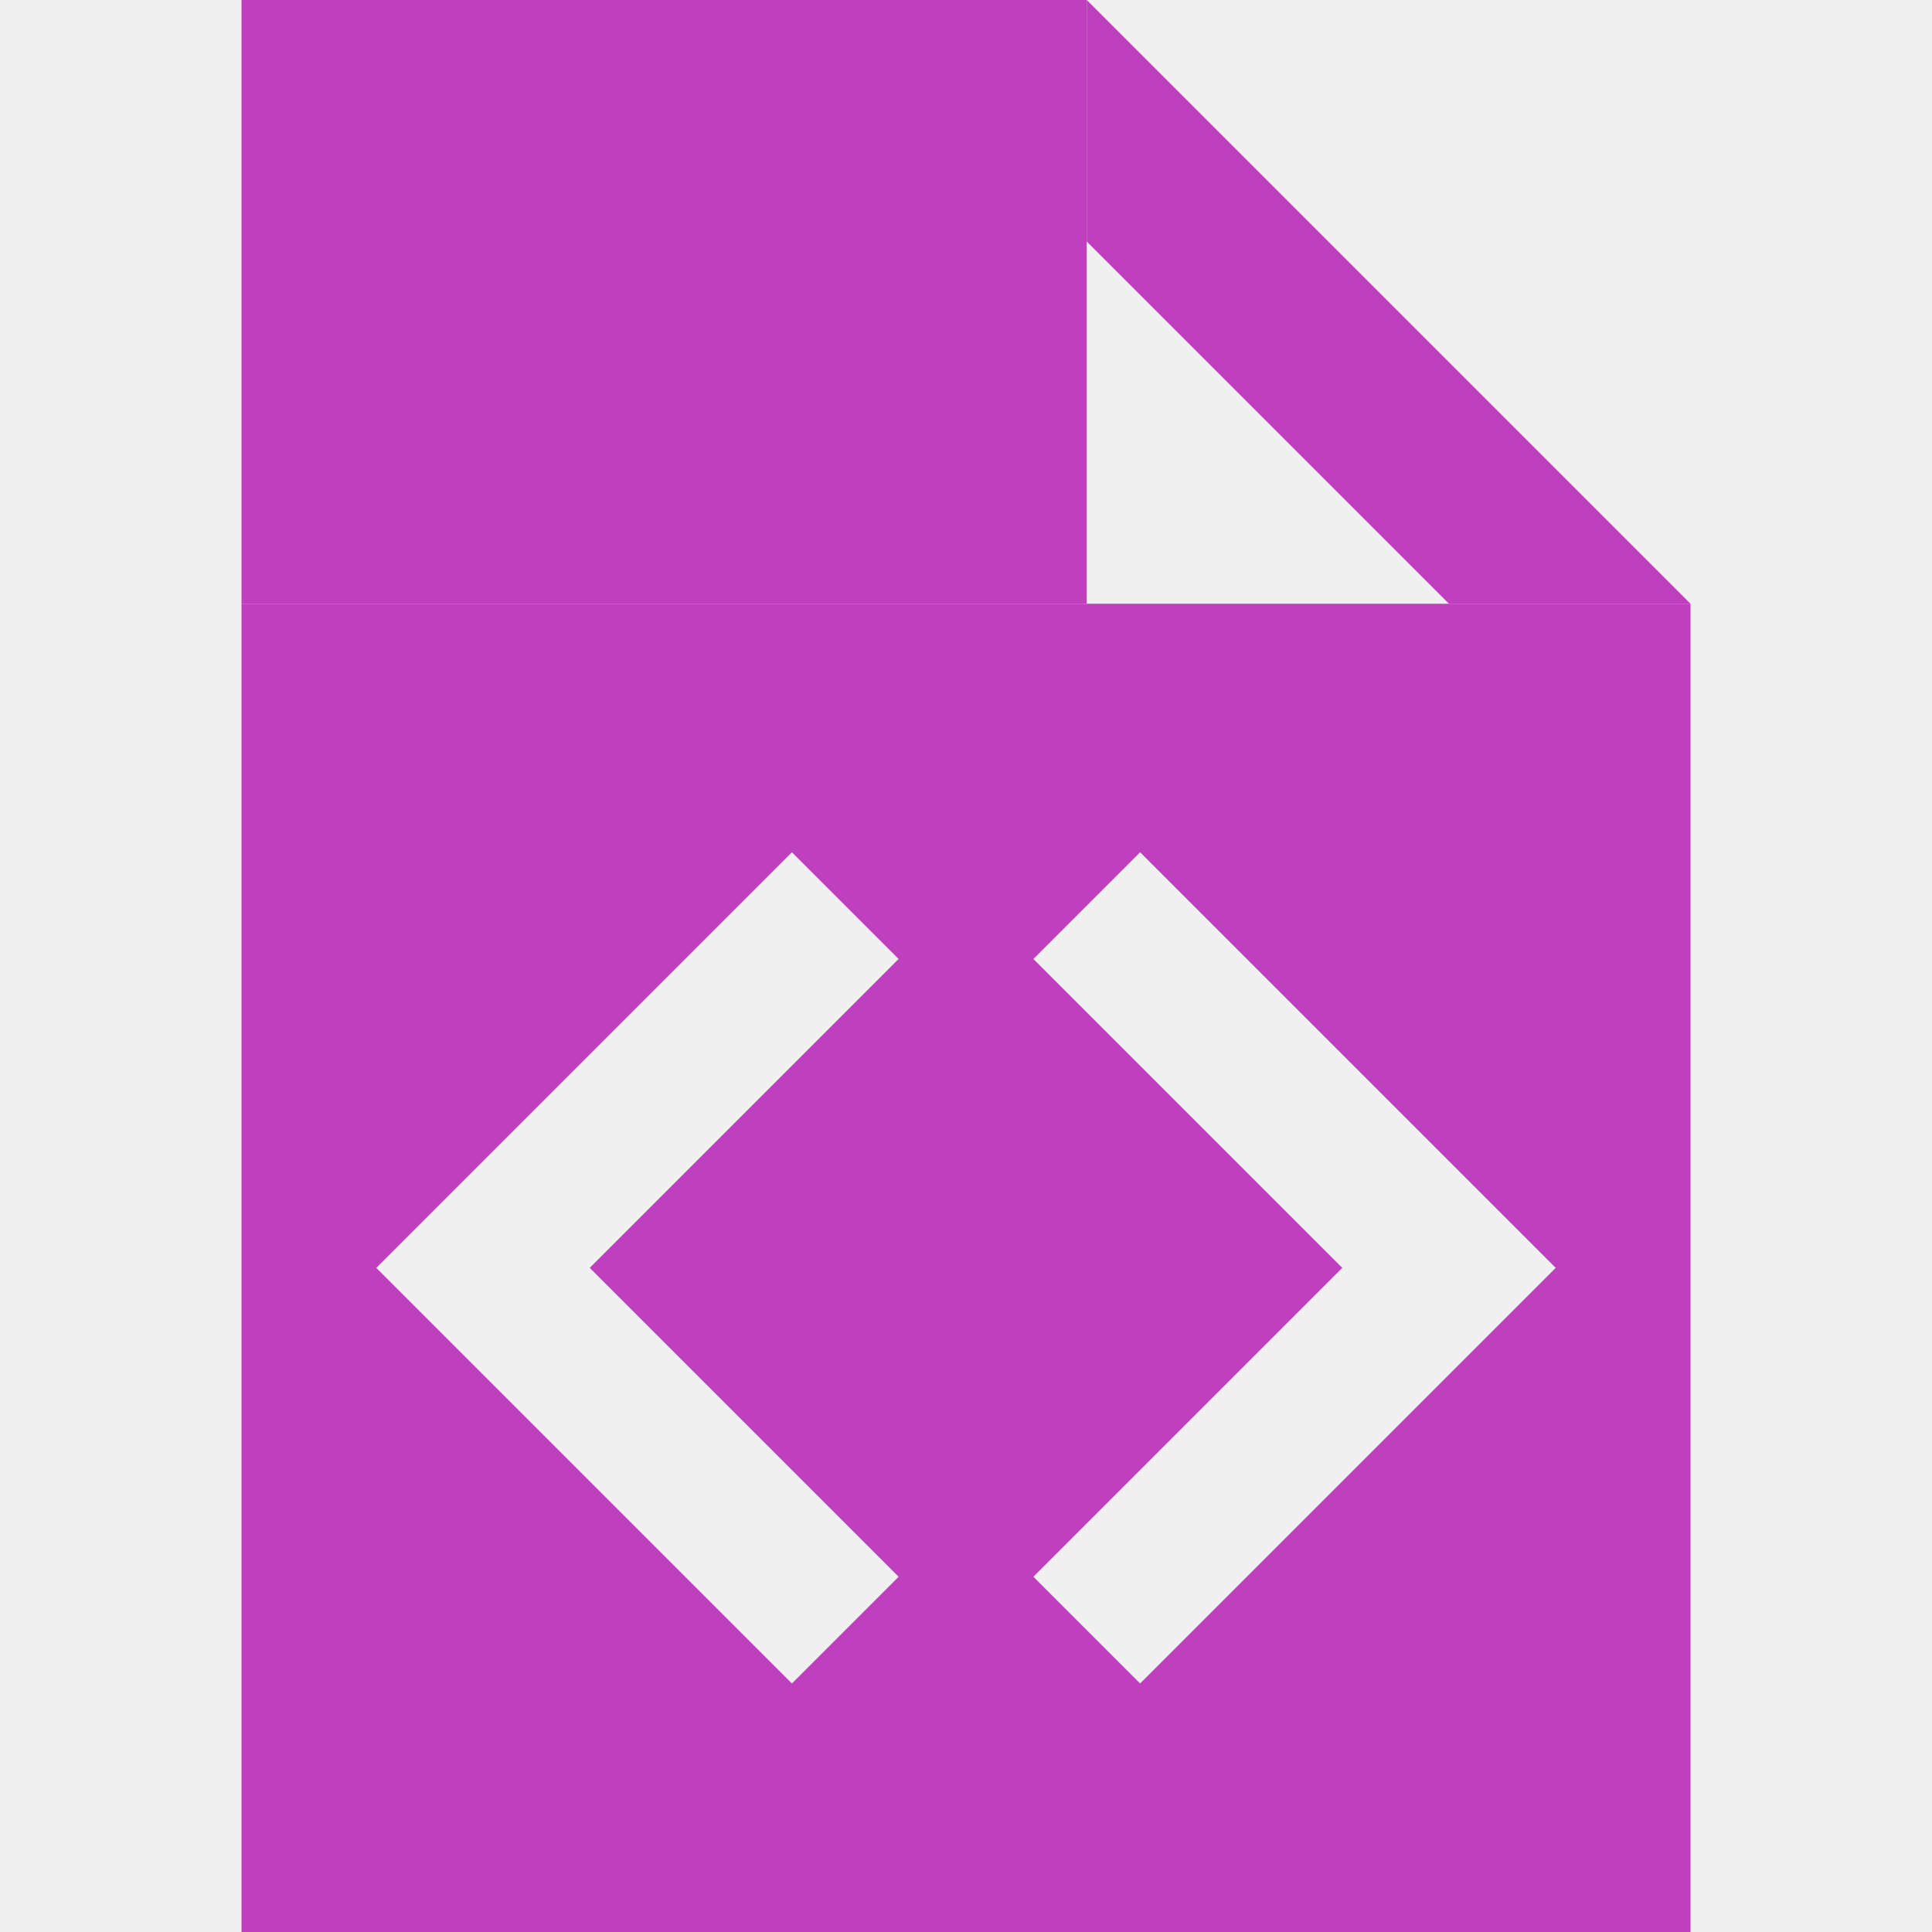
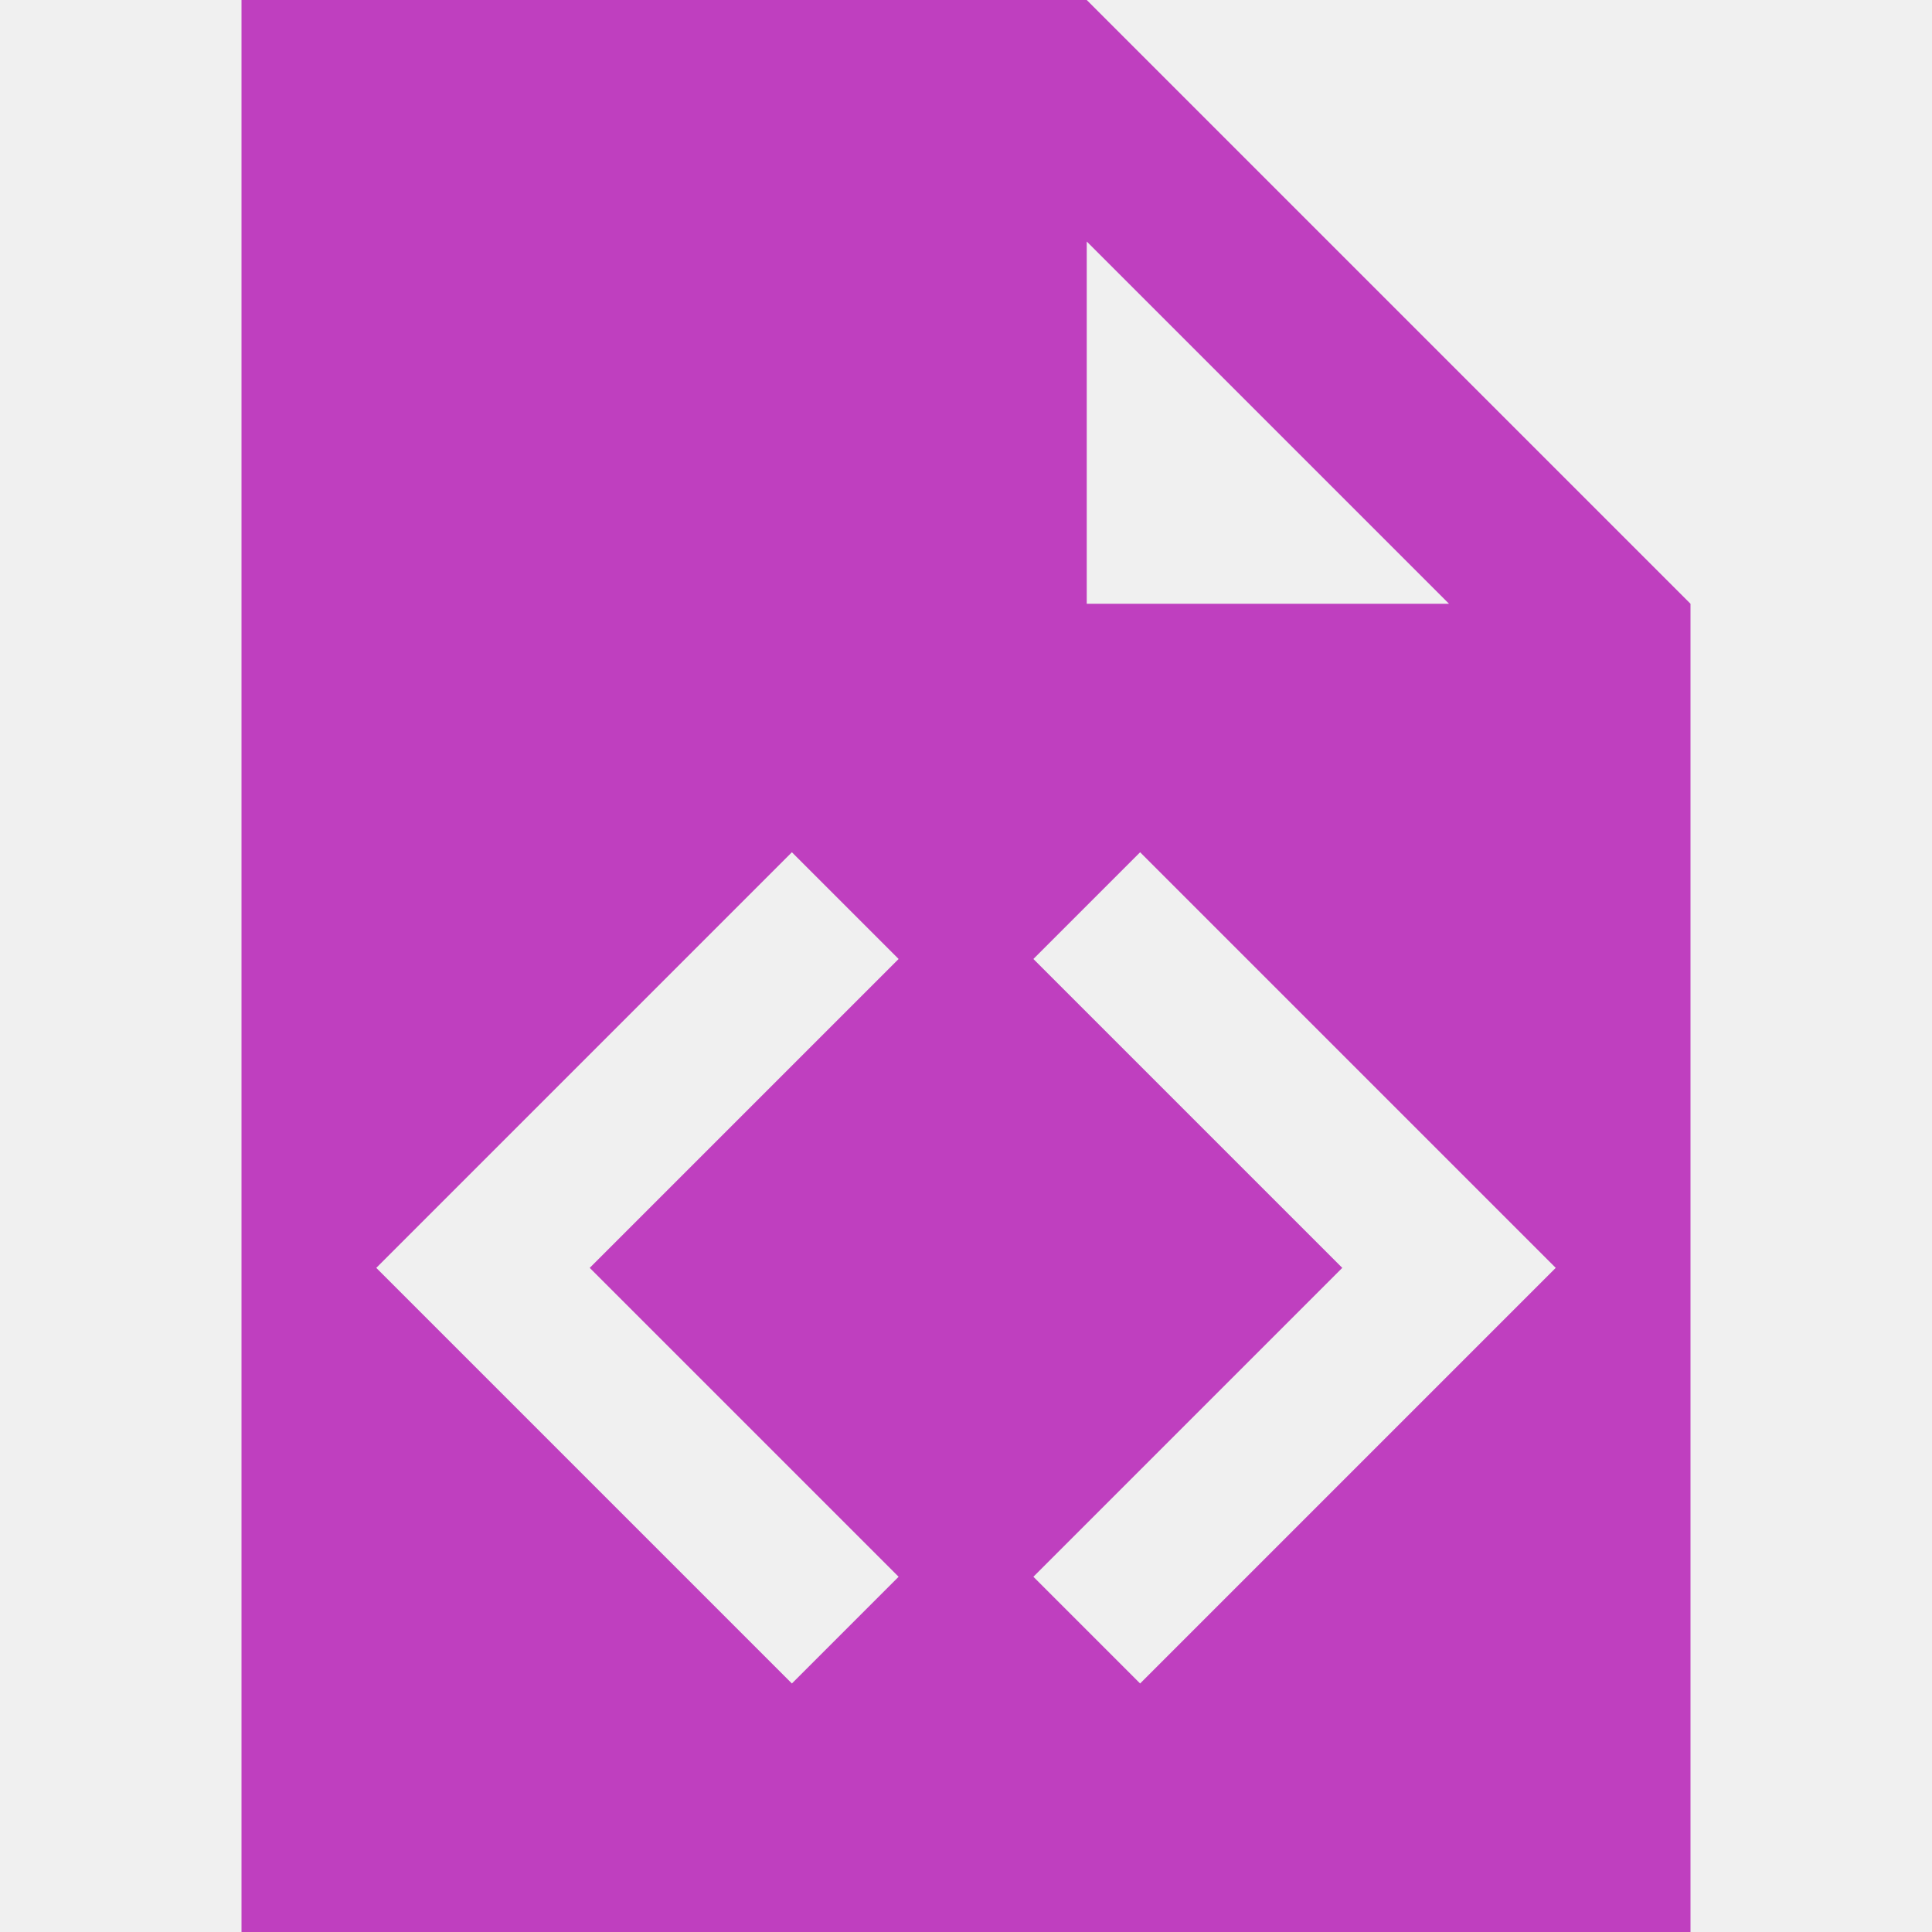
<svg xmlns="http://www.w3.org/2000/svg" width="320" height="320" version="1.1">
  <defs>
    <mask id="mask">
      <rect width="320" height="320" x="0" y="0" fill="#fff" />
+       <polygon fill="#000" points="180,40 180,100 240,100" />
      <g fill="none" stroke="#000" stroke-width="25">
        <polyline points="140,150 80,210 140,270" />
        <polyline points="180,150 240,210 180,270" />
      </g>
    </mask>
  </defs>
-   <g fill="#bf3fbf">
-     <polygon points="180,0 280,100 240,100 180,40" />
-     <rect width="140" height="100" x="40" y="0" />
-     <rect width="240" height="220" x="40" y="100" mask="url(#mask)" />
-   </g>
+   <polygon fill="#bf3fbf" points="40,0 40,320 280,320 280,100 180,0" mask="url(#mask)" />
</svg>
